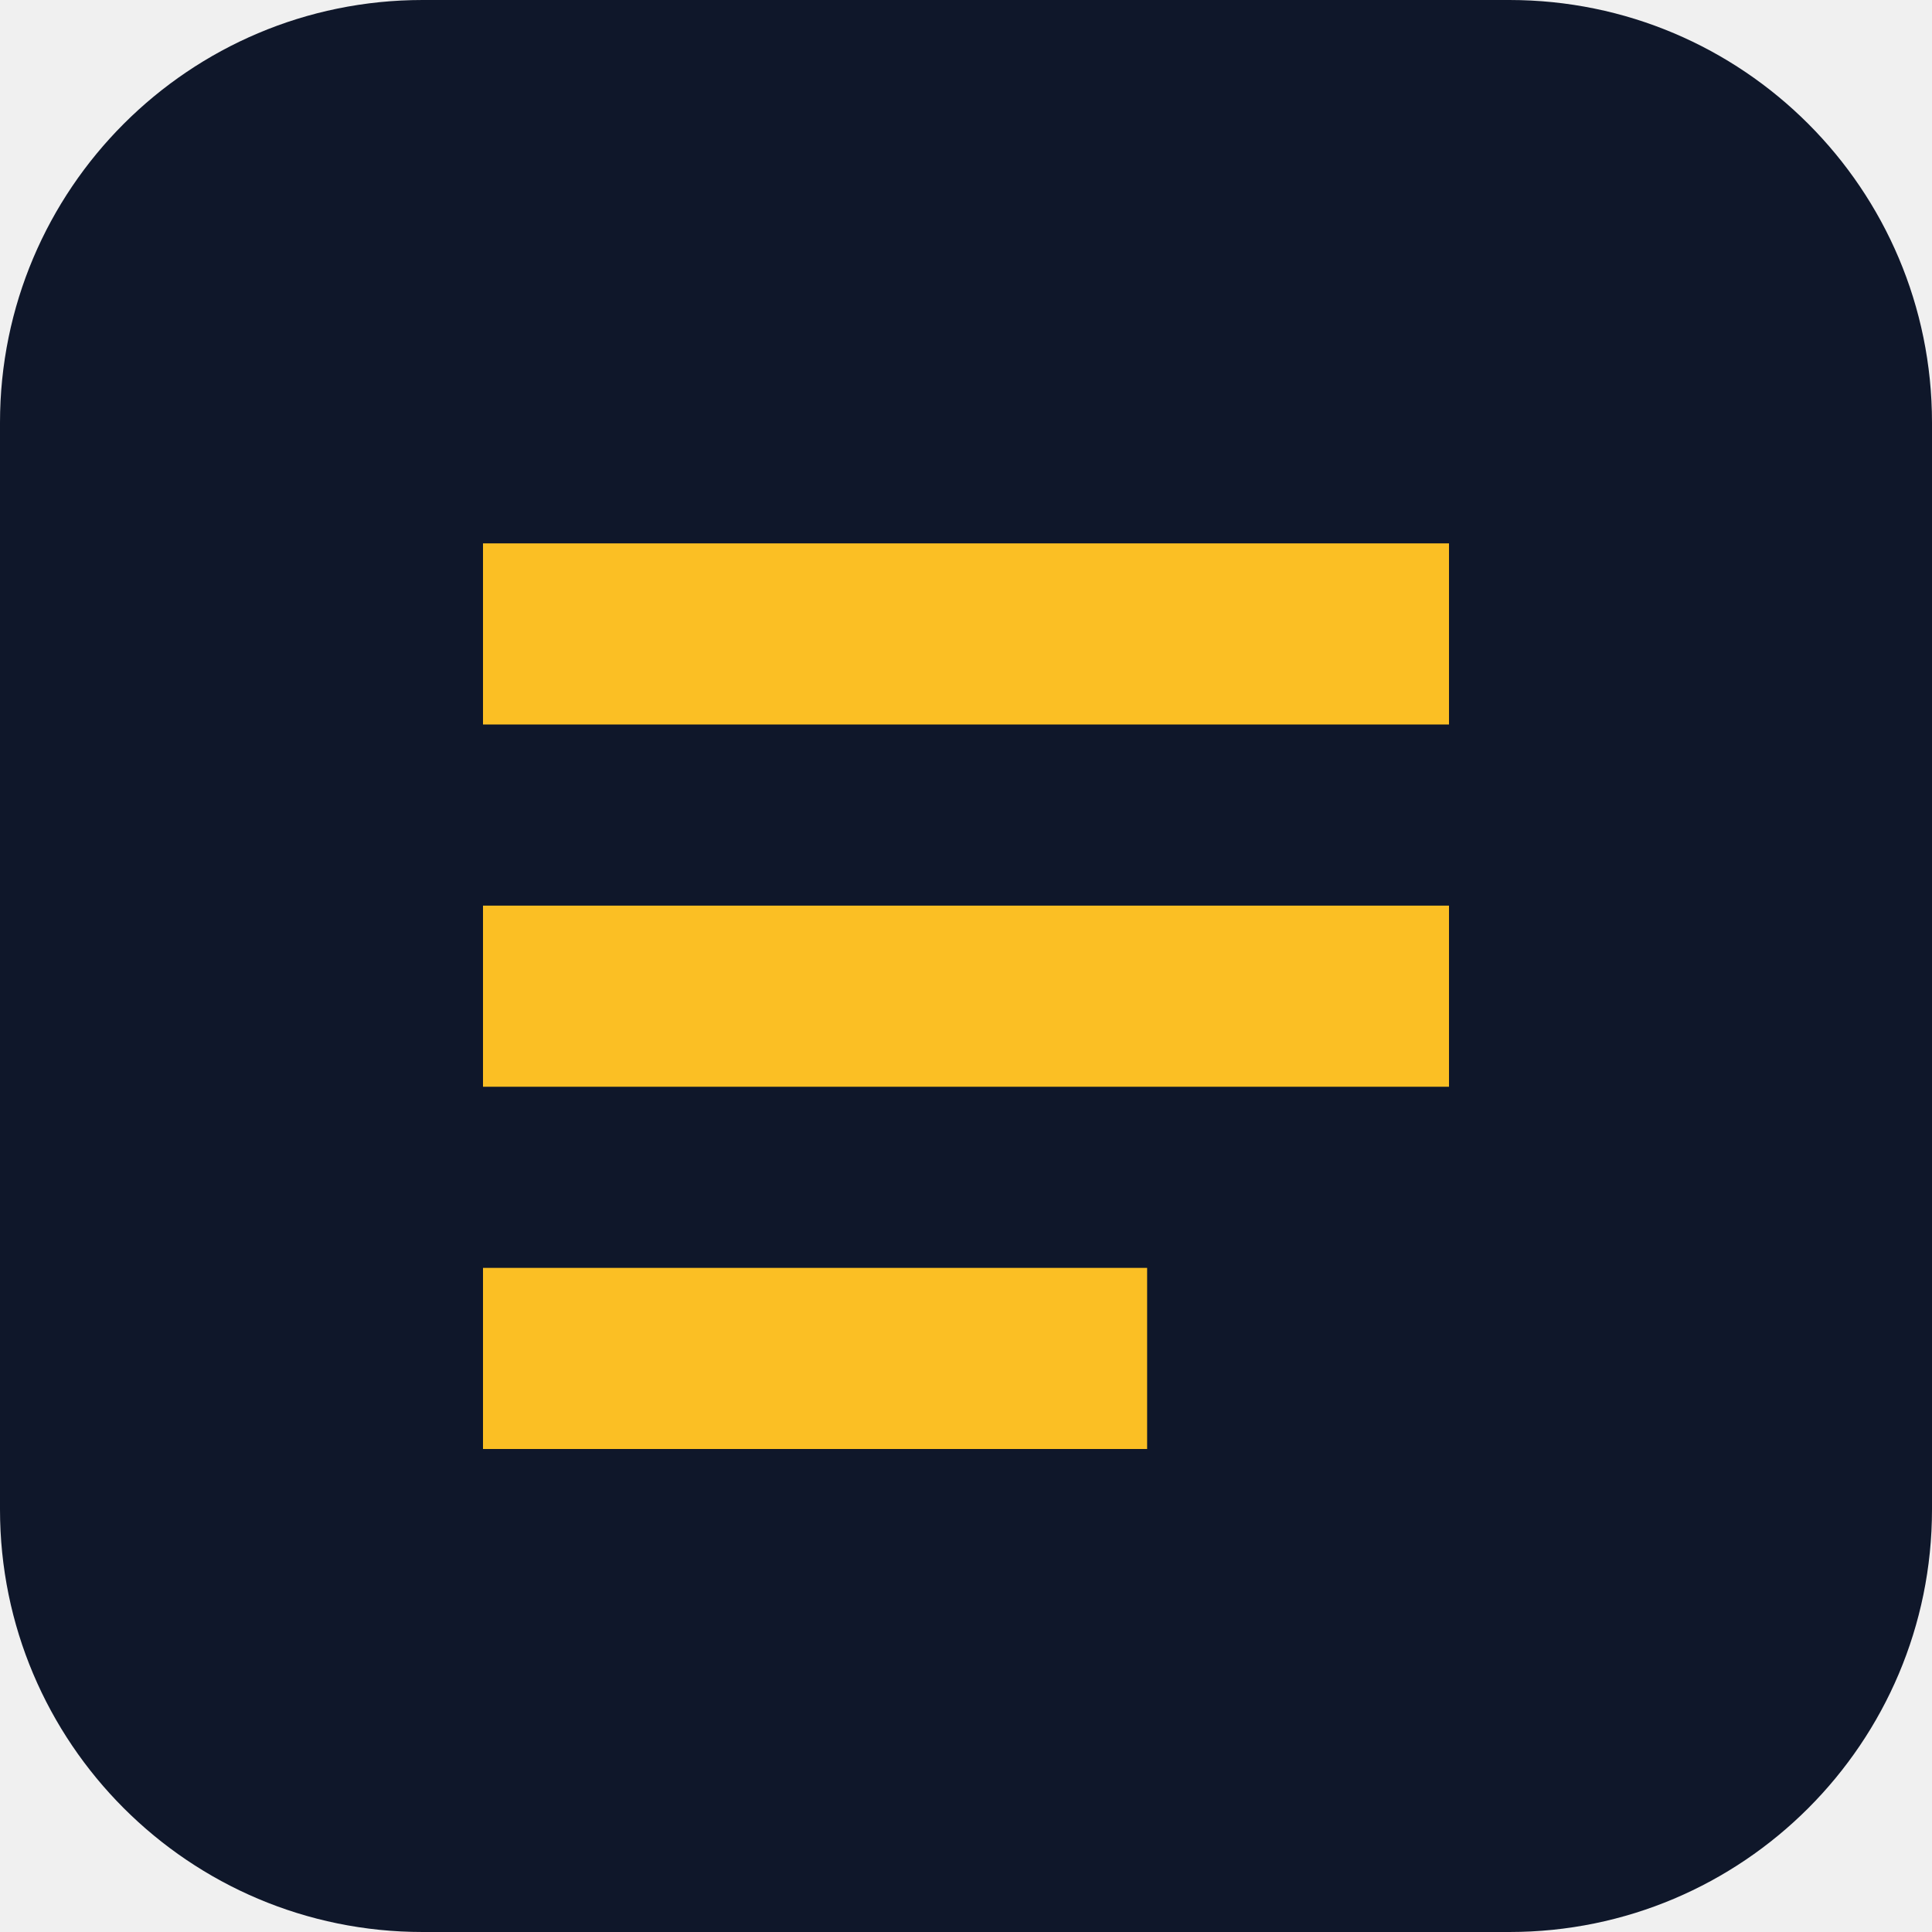
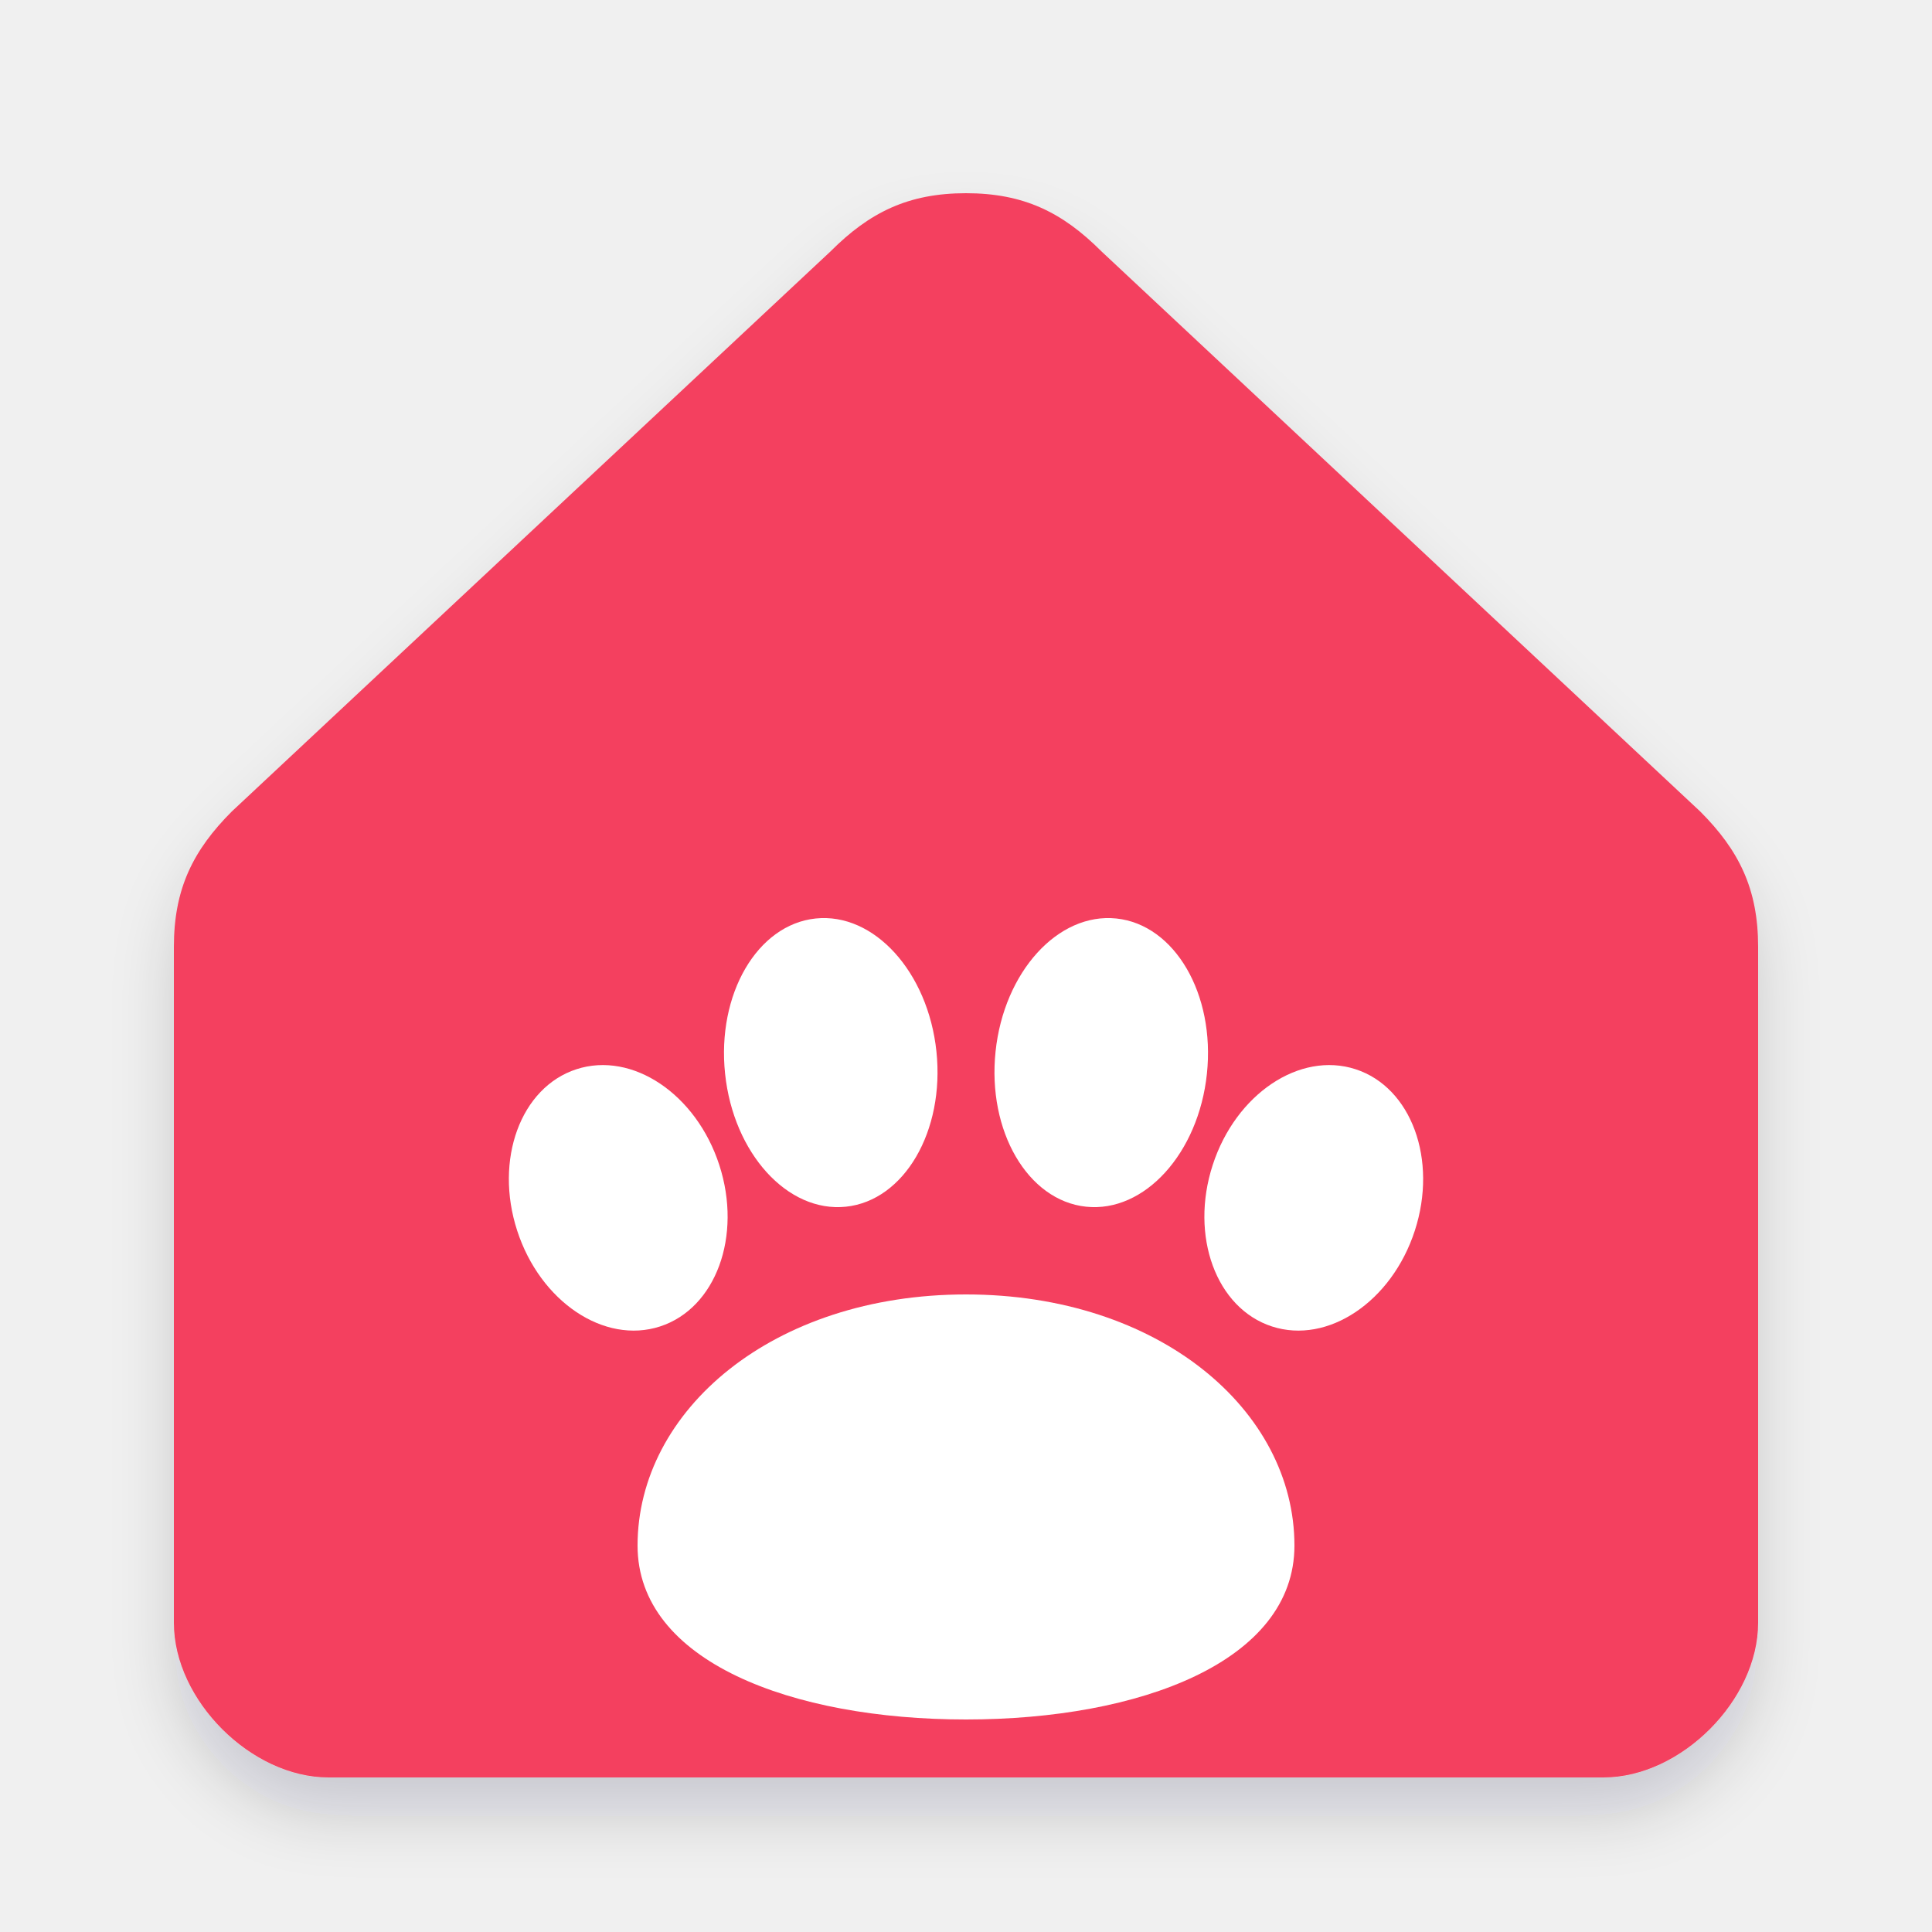
- <svg xmlns="http://www.w3.org/2000/svg" viewBox="0 0 64 64">
-   <rect width="64" height="64" rx="14" fill="#0f172a" />
-   <path fill="#fbbf24" d="M16 18h32v6H16zM16 30h32v6H16zM16 42h22v6H16z" />
+ <svg xmlns="http://www.w3.org/2000/svg" viewBox="0 0 100 100" role="img" aria-label="AdoptDontShop">
+   <defs>
+     <filter id="ds" x="-20%" y="-15%" width="140%" height="135%">
+       <feDropShadow dx="0" dy="2" stdDeviation="1.6" flood-color="#0F172A" flood-opacity="0.16" />
+     </filter>
+   </defs>
+   <g filter="url(#ds)">
+     <path d="M50 10 C 53 10, 55 11, 57 13 L 88 42 C 90 44, 91 46, 91 49 L 91 84 C 91 88, 87 92, 83 92 L 17 92 C 13 92, 9 88, 9 84 L 9 49 C 9 46, 10 44, 12 42 L 43 13 C 45 11, 47 10, 50 10 Z" fill="#F43F5E" />
+     <ellipse cx="32" cy="62" rx="5.5" ry="7" fill="#FFFFFF" transform="rotate(-18 32 62)" />
+     <ellipse cx="43" cy="55" rx="5.5" ry="7.5" fill="#FFFFFF" transform="rotate(-6 43 55)" />
+     <ellipse cx="57" cy="55" rx="5.5" ry="7.5" fill="#FFFFFF" transform="rotate(6 57 55)" />
+     <ellipse cx="68" cy="62" rx="5.5" ry="7" fill="#FFFFFF" transform="rotate(18 68 62)" />
+     <path d="M50 67 C 40 67, 33 73, 33 80 C 33 86, 41 89, 50 89 C 59 89, 67 86, 67 80 C 67 73, 60 67, 50 67 Z" fill="#FFFFFF" />
+   </g>
</svg>
